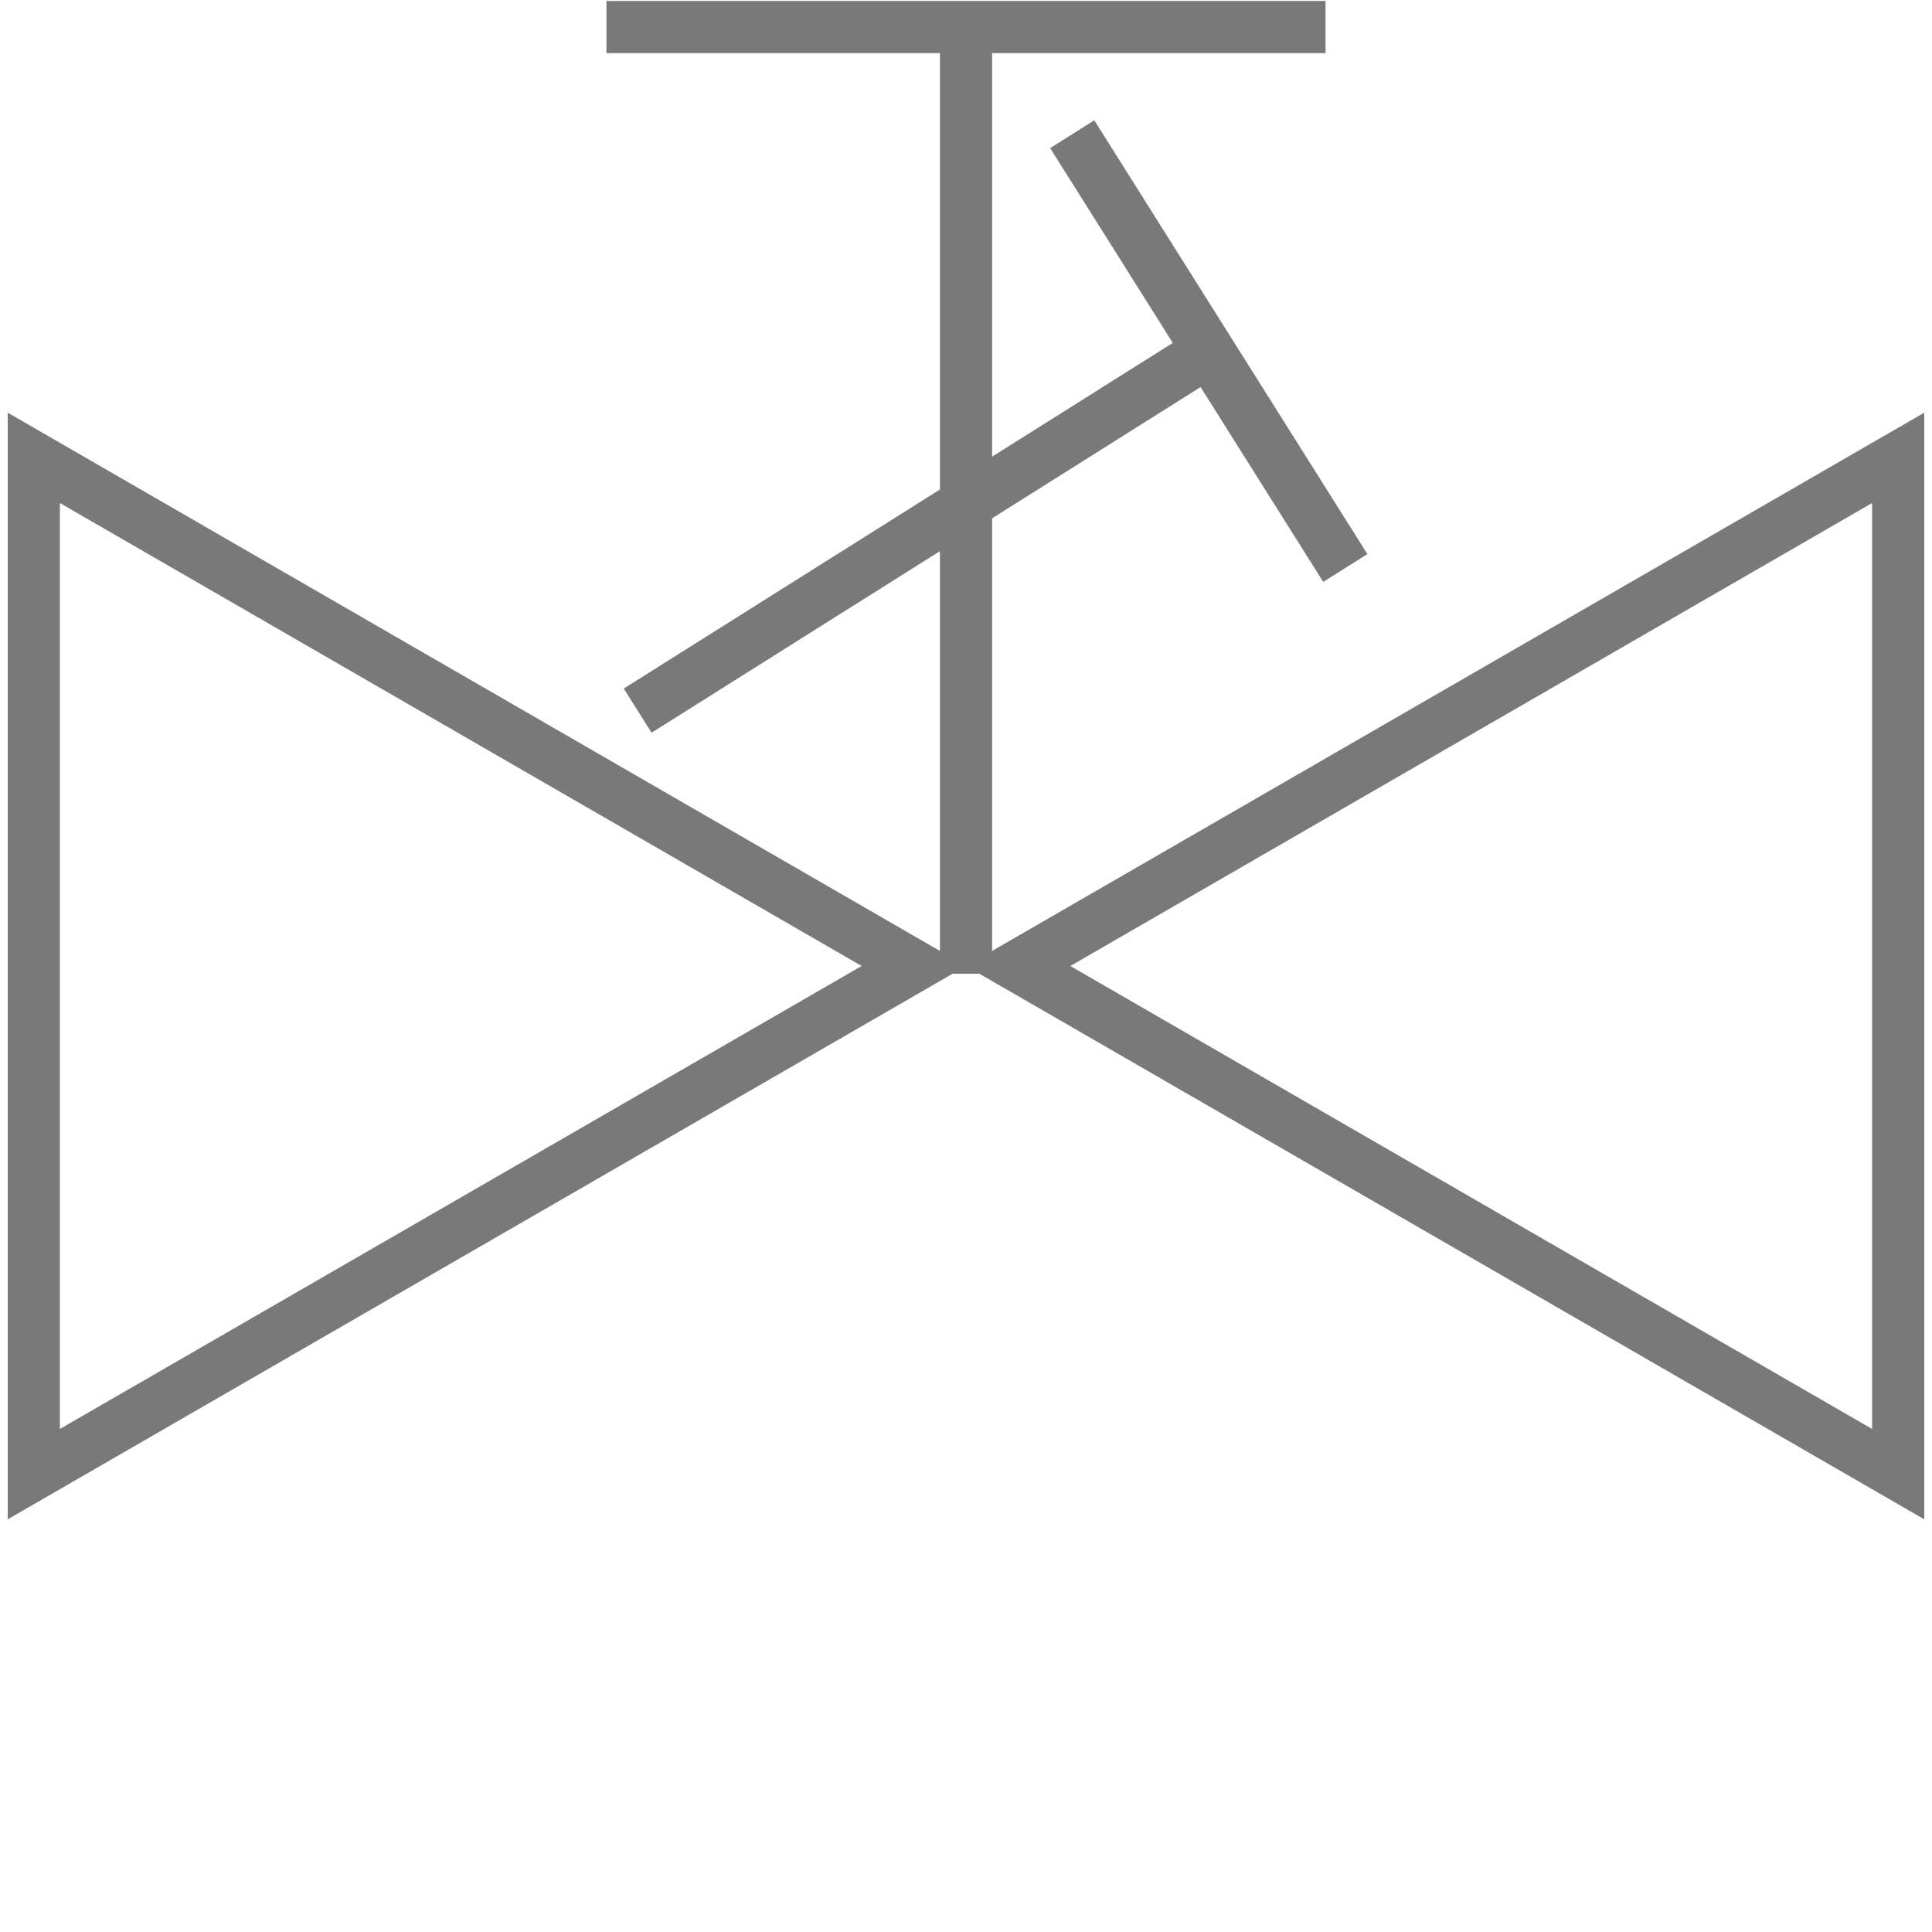
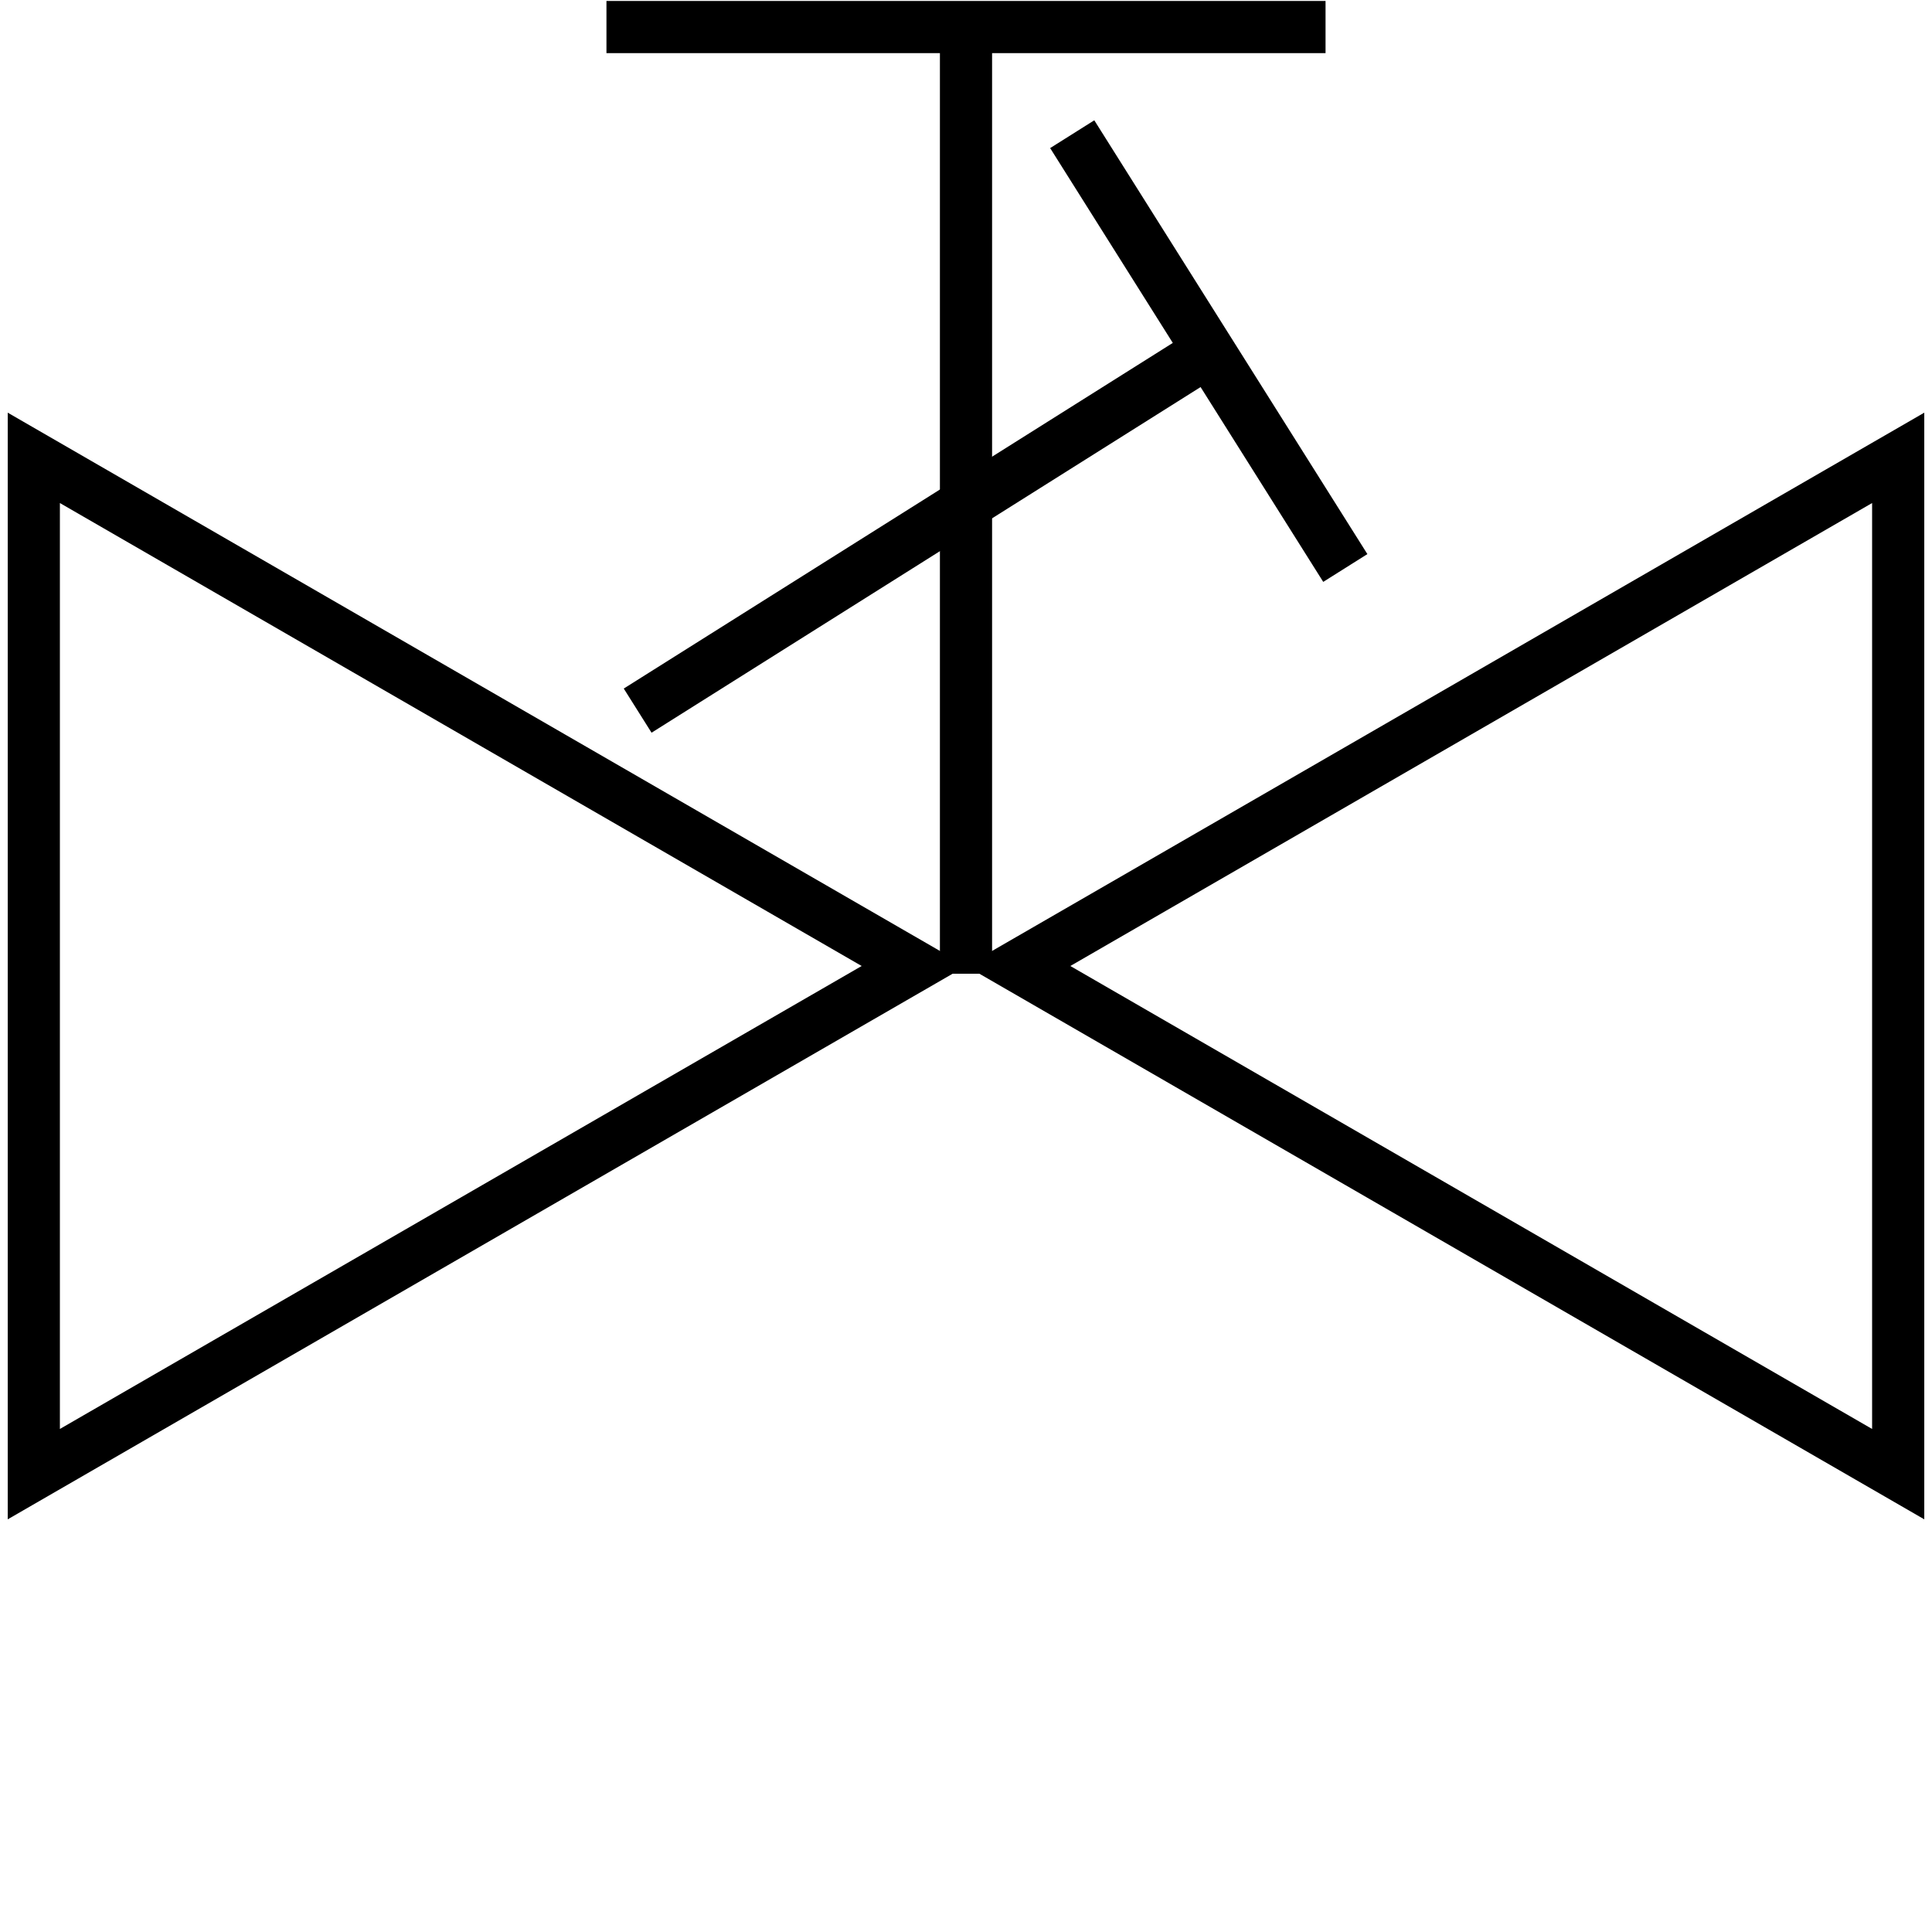
<svg xmlns="http://www.w3.org/2000/svg" version="1.1" id="Layer_1" x="0px" y="0px" viewBox="0 0 100 100" style="enable-background:new 0 0 100 100;" xml:space="preserve">
  <style type="text/css">
- 	.st0{fill:none;stroke:#797979;stroke-width:2.7;stroke-miterlimit:10;}
- 	.st1{fill:none;stroke:#797979;stroke-width:2.7;}
- 	.st2{fill:#797979;}
+ 	.st0{fill:none;stroke:#000000;stroke-width:2.7;stroke-miterlimit:10;}
+ 	.st1{fill:none;stroke:#000000;stroke-width:2.7;}
</style>
  <g>
    <g id="XMLID_1_">
-       <g>
- 		</g>
      <g>
        <line class="st0" x1="50" y1="50.4" x2="50" y2="1.4" />
        <polyline class="st0" points="31.39,1.4 50,1.4 68.61,1.4    " />
      </g>
    </g>
  </g>
  <g>
    <line class="st1" x1="33.005" y1="36.782" x2="62.565" y2="18.173" />
    <line class="st1" x1="55.498" y1="6.946" x2="69.633" y2="29.399" />
  </g>
  <g>
-     <path class="st2" d="M3.1,26.037l20.75,11.981L44.6,50L23.85,61.982L3.1,73.963V50V26.037 M0.4,21.36V50v28.64l24.8-14.32L50,50   L25.2,35.68L0.4,21.36L0.4,21.36z" />
+     <path d="M3.1,26.037l20.75,11.981L44.6,50L23.85,61.982L3.1,73.963V50V26.037 M0.4,21.36V50v28.64l24.8-14.32L50,50L25.2,35.68   L0.4,21.36L0.4,21.36z" />
  </g>
  <g>
-     <path class="st2" d="M96.9,26.037V50v23.963L76.15,61.982L55.4,50L76.15,38.018L96.9,26.037 M99.6,21.36L74.8,35.68L50,50   l24.8,14.32l24.8,14.32V50V21.36L99.6,21.36z" />
+     <path d="M96.9,26.037V50v23.963L76.15,61.982L55.4,50l20.75-11.982L96.9,26.037 M99.6,21.36L74.8,35.68L50,50l24.8,14.32   l24.8,14.32V50L99.6,21.36L99.6,21.36z" />
  </g>
</svg>
